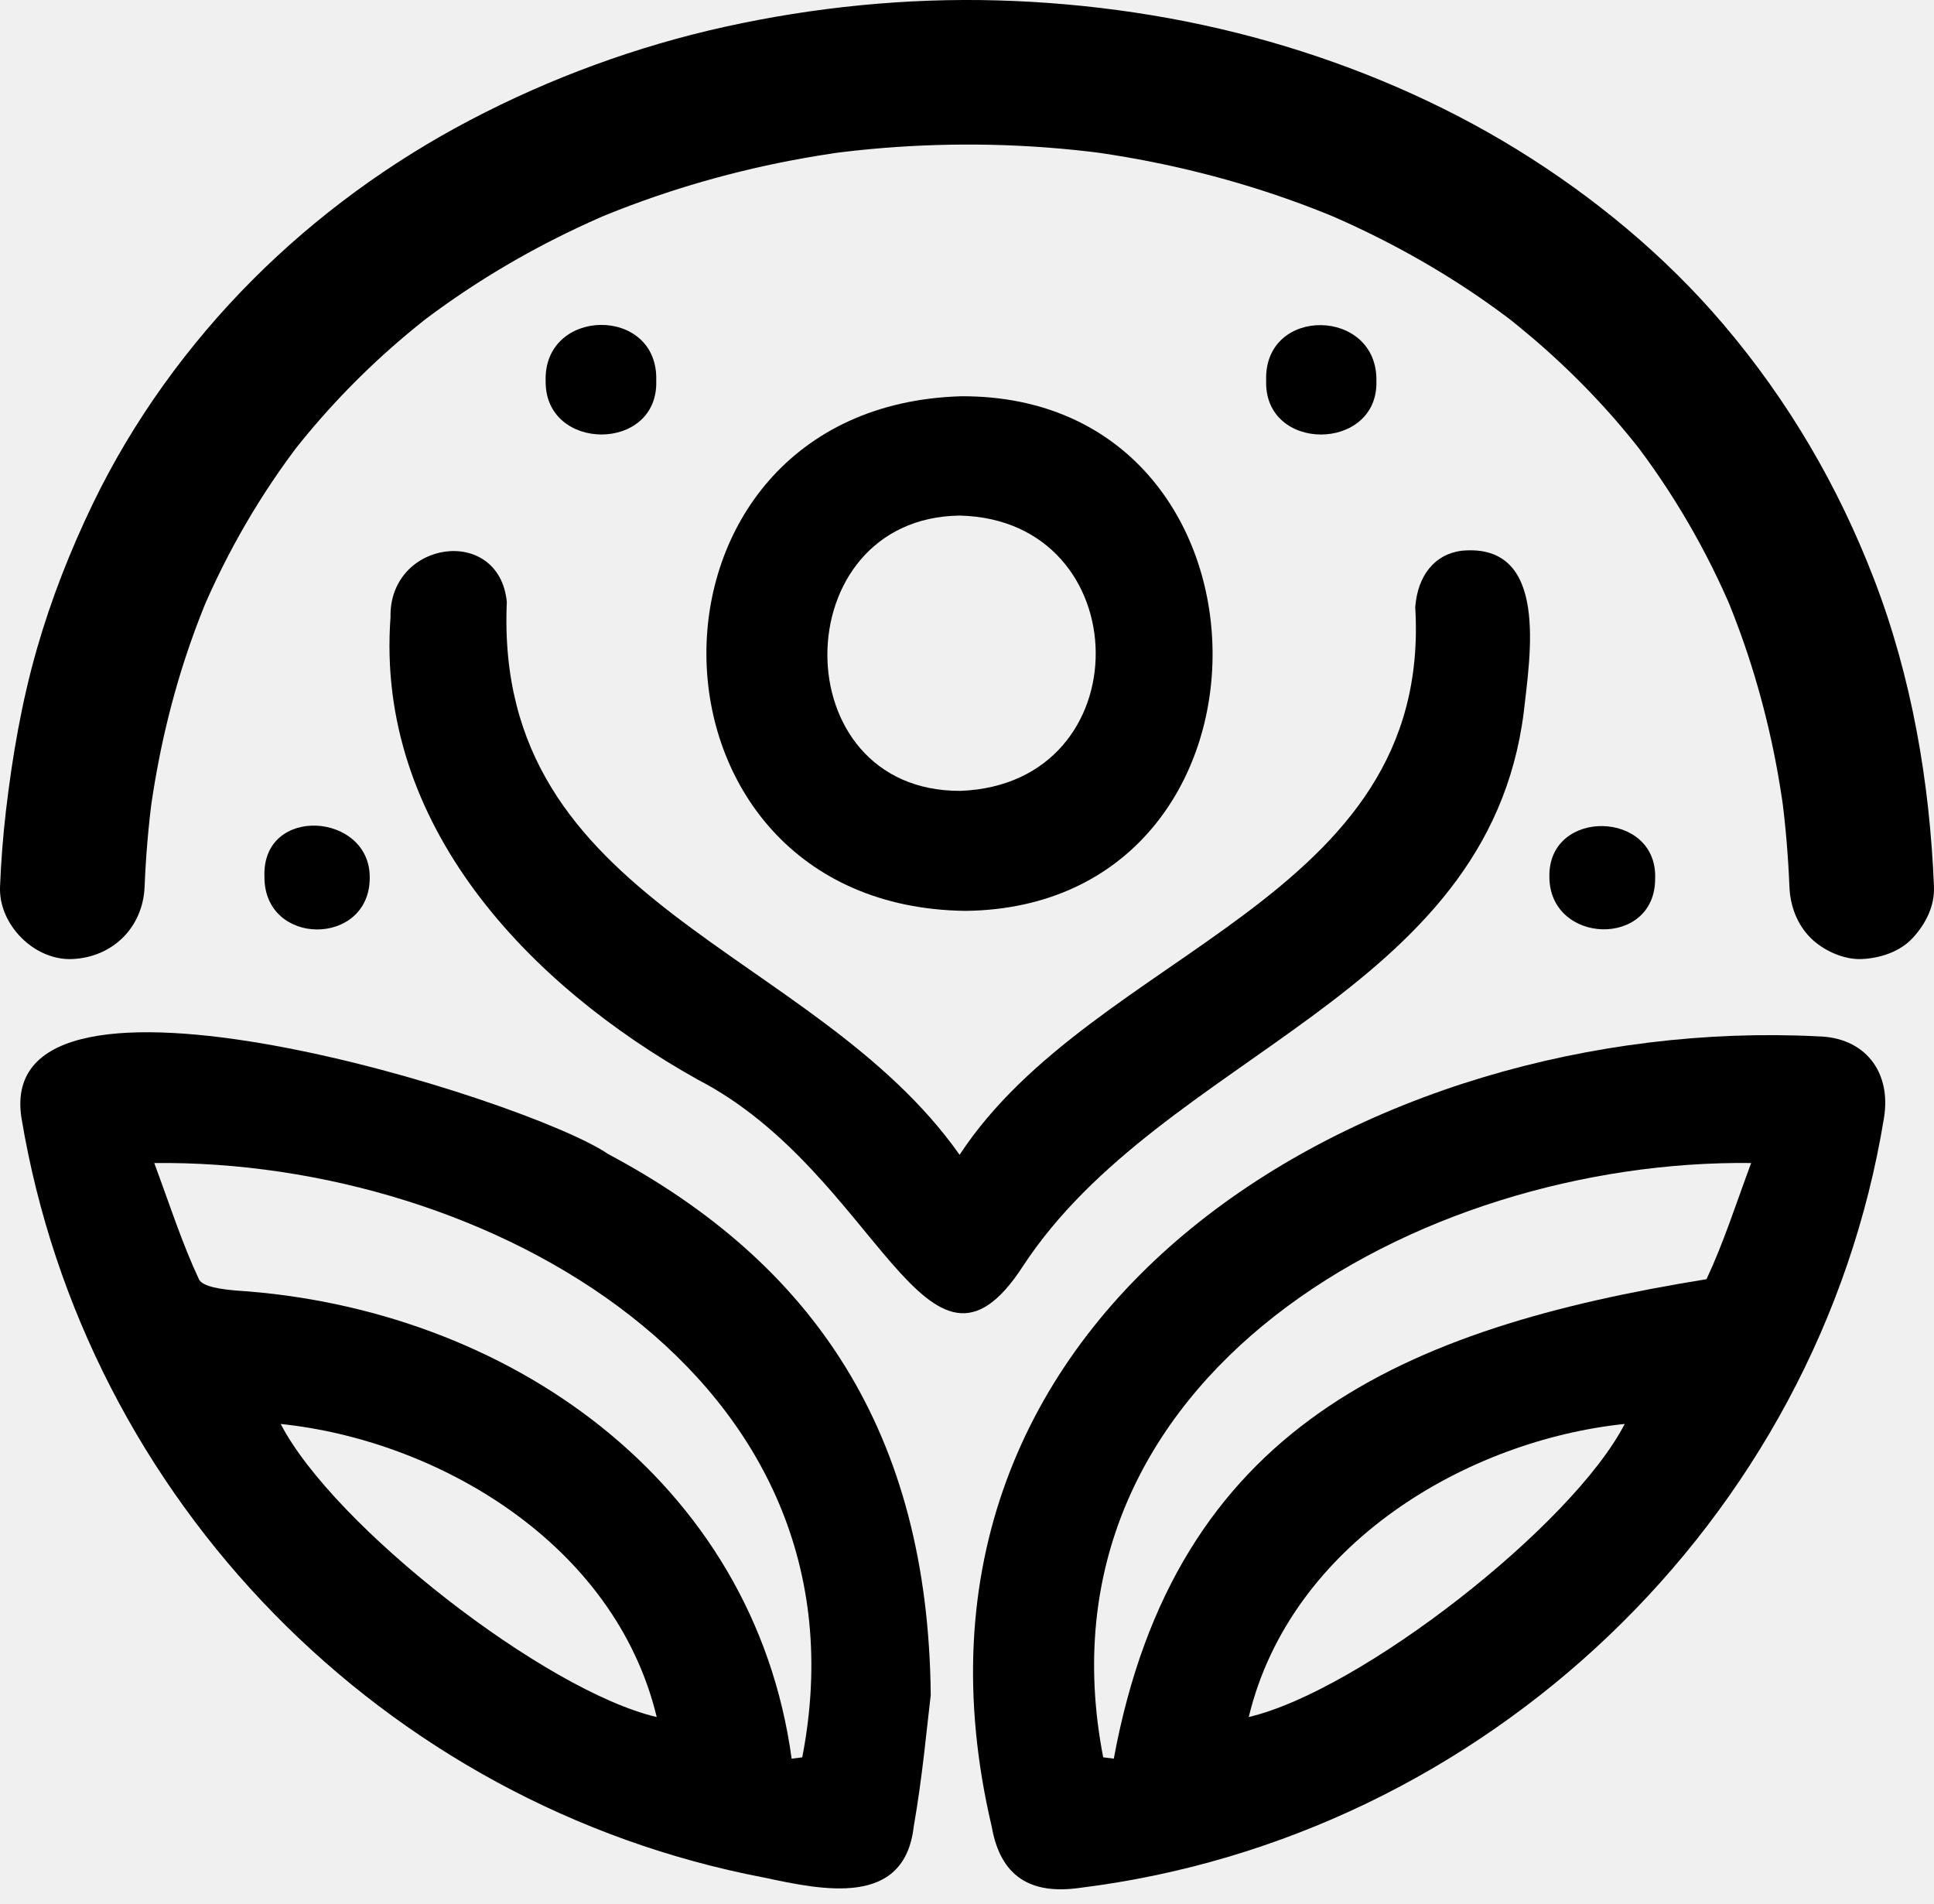
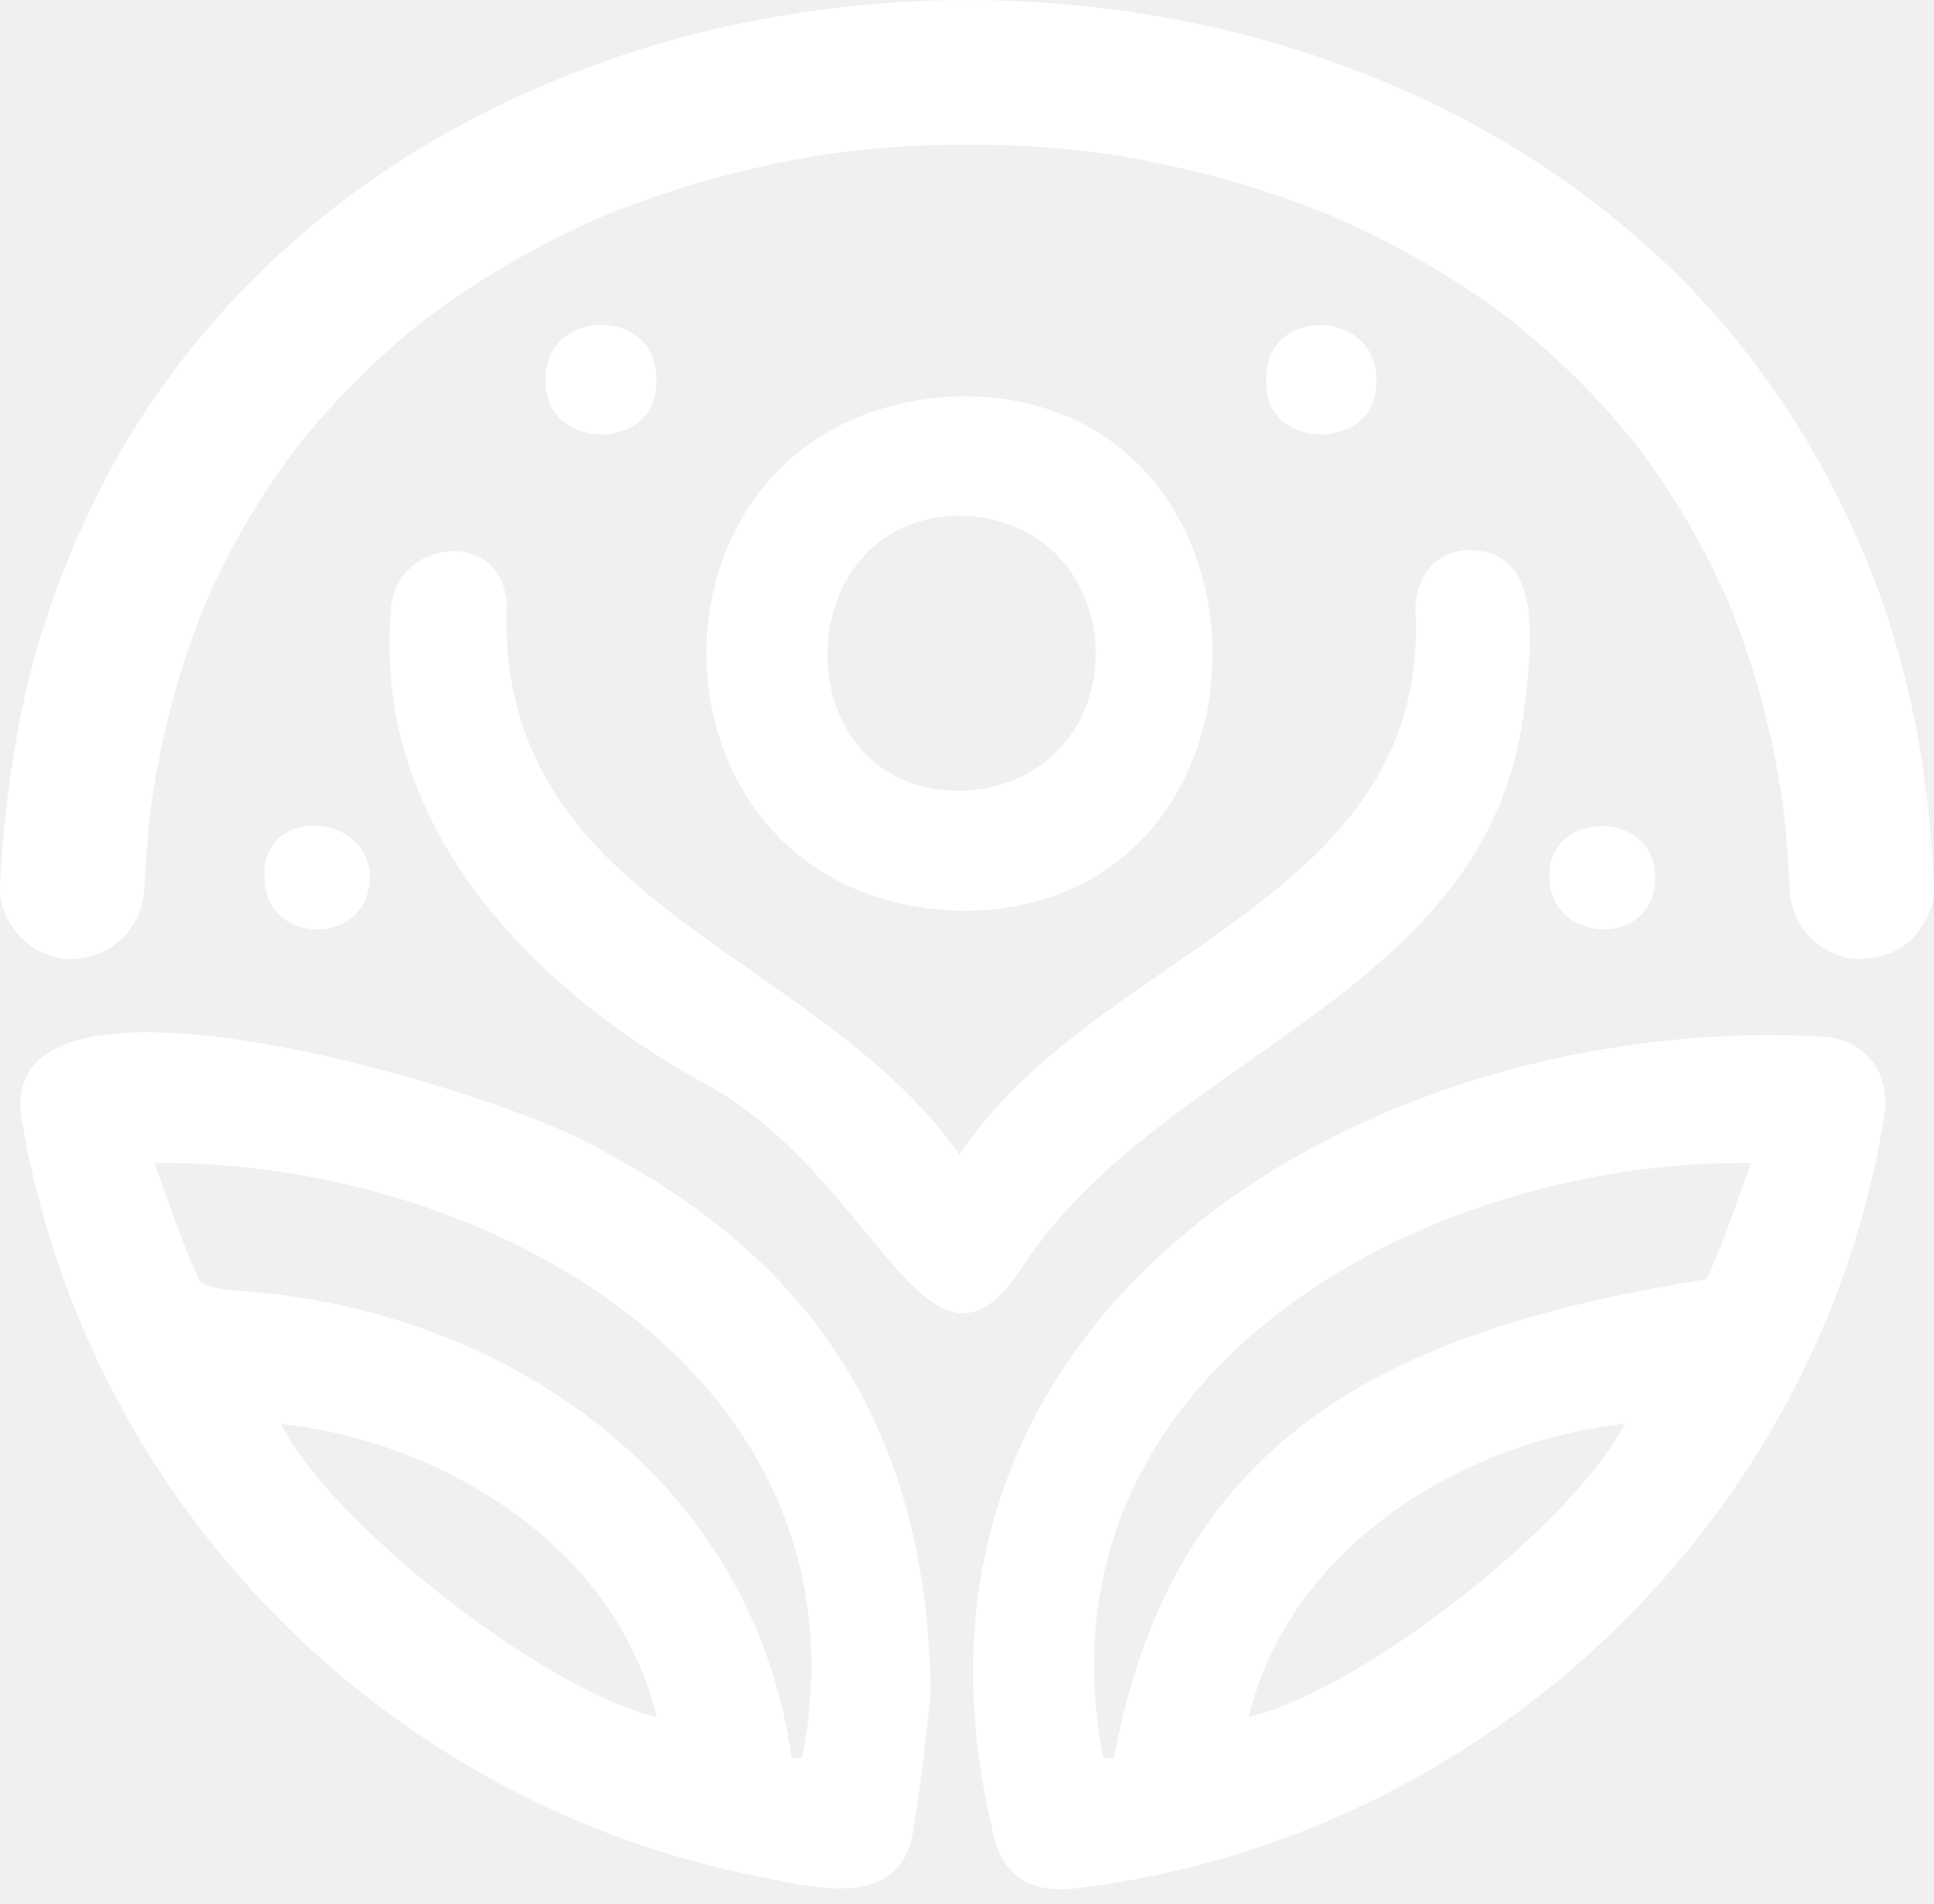
<svg xmlns="http://www.w3.org/2000/svg" width="64" height="63" viewBox="0 0 64 63" fill="none">
-   <path d="M60.143 34.291C45.368 33.553 28.764 43.257 32.82 60.45C33.106 62.079 34.089 62.702 35.73 62.468C49.146 60.81 60.163 50.333 62.343 37.001C62.601 35.458 61.702 34.314 60.143 34.292V34.291ZM41.324 56.814C42.713 51.05 48.591 47.654 53.765 47.117C52.03 50.485 45.016 55.951 41.324 56.814ZM56.473 42.327C46.445 43.947 38.885 47.197 36.858 58.192C36.741 58.177 36.624 58.164 36.507 58.148C34.061 45.532 46.972 38.353 57.949 38.483C57.446 39.839 57.038 41.12 56.472 42.327H56.473Z" fill="black" />
-   <path d="M20.126 38.187C17.46 36.361 -0.269 30.823 0.712 37.001C2.817 49.627 12.697 59.727 25.298 62.13C27.228 62.541 29.925 63.122 30.236 60.449C30.534 58.749 30.684 57.024 30.8 56.092C30.719 47.411 26.932 41.811 20.126 38.187ZM9.29 47.118C14.464 47.655 20.343 51.051 21.732 56.815C18.039 55.951 11.026 50.486 9.29 47.118ZM26.548 58.149C26.431 58.164 26.314 58.177 26.197 58.193C24.939 48.969 16.751 43.274 7.801 42.702C7.373 42.662 6.704 42.589 6.582 42.328C6.018 41.121 5.608 39.84 5.105 38.484C16.082 38.352 28.996 45.536 26.548 58.149Z" fill="black" />
-   <path d="M33.851 41.897C38.484 34.832 49.235 32.997 50.424 23.568C50.632 21.7 51.275 17.943 48.359 18.224C47.48 18.343 46.915 19.032 46.833 20.09C47.416 29.832 36.237 31.39 31.755 38.211C26.908 31.338 16.322 29.977 16.772 19.917C16.515 17.352 12.868 17.876 12.923 20.423C12.418 27.286 17.481 32.584 23.076 35.716C29.065 38.805 30.661 46.809 33.851 41.897V41.897Z" fill="black" />
-   <path d="M18.057 12.621C18.037 14.962 21.797 14.971 21.716 12.595C21.797 10.108 17.966 10.156 18.057 12.621Z" fill="black" />
-   <path d="M45.548 12.617C45.603 10.175 41.824 10.114 41.9 12.581C41.812 14.987 45.608 14.954 45.548 12.617Z" fill="black" />
-   <path d="M8.751 29.009C8.737 31.33 12.229 31.33 12.235 29.051C12.266 26.88 8.66 26.622 8.751 29.009Z" fill="black" />
-   <path d="M51.272 28.996C51.259 31.259 54.782 31.385 54.772 29.069C54.857 26.809 51.245 26.727 51.272 28.996Z" fill="black" />
-   <path d="M31.8 13.112C20.469 13.452 20.617 30.007 31.957 30.14C42.955 30.002 42.796 13.054 31.8 13.112ZM31.784 26.169C25.885 26.196 25.945 17.133 31.762 17.06C37.688 17.201 37.822 25.941 31.784 26.169Z" fill="black" />
-   <path d="M63.999 29.343C63.86 25.887 63.264 22.405 62.018 19.17C60.826 16.073 59.18 13.261 57.029 10.731C55.093 8.455 52.739 6.51 50.198 4.945C47.665 3.386 44.874 2.195 42.016 1.379C39.105 0.548 36.057 0.101 33.032 0.014C30.007 -0.073 26.951 0.234 23.997 0.885C21.072 1.53 18.219 2.578 15.566 3.969C12.914 5.36 10.478 7.139 8.377 9.241C6.223 11.397 4.392 13.931 3.068 16.677C2.327 18.214 1.698 19.814 1.226 21.454C0.72 23.213 0.41 25.013 0.197 26.829C0.099 27.665 0.035 28.503 0.001 29.343C-0.05 30.594 1.138 31.791 2.393 31.734C3.733 31.674 4.73 30.684 4.785 29.343C4.826 28.331 4.911 27.321 5.045 26.318C5.017 26.529 4.988 26.742 4.96 26.953C5.223 24.998 5.669 23.068 6.325 21.207C6.504 20.698 6.698 20.195 6.908 19.699L6.666 20.27C7.521 18.25 8.628 16.343 9.966 14.604L9.592 15.089C10.653 13.715 11.852 12.451 13.165 11.317C13.54 10.993 13.924 10.681 14.316 10.377L13.832 10.751C15.361 9.573 17.011 8.558 18.745 7.712C19.244 7.468 19.75 7.239 20.261 7.023L19.69 7.264C21.765 6.391 23.932 5.743 26.142 5.317C26.777 5.195 27.415 5.091 28.056 5.005C27.844 5.033 27.632 5.062 27.42 5.09C29.803 4.772 32.218 4.7 34.615 4.879C35.295 4.929 35.973 5.001 36.648 5.091L36.013 5.006C38.248 5.308 40.453 5.828 42.581 6.577C43.185 6.789 43.782 7.021 44.372 7.27L43.801 7.028C45.571 7.778 47.27 8.691 48.86 9.772C49.31 10.079 49.751 10.399 50.182 10.731L49.698 10.357C51.058 11.408 52.318 12.586 53.447 13.882C53.771 14.255 54.084 14.637 54.387 15.027L54.013 14.543C55.365 16.294 56.481 18.217 57.341 20.254C57.26 20.063 57.18 19.873 57.099 19.682C57.842 21.451 58.392 23.298 58.756 25.181C58.865 25.747 58.957 26.316 59.035 26.888C59.007 26.676 58.978 26.463 58.95 26.252C59.087 27.277 59.174 28.309 59.216 29.343C59.241 29.971 59.465 30.582 59.916 31.034C60.331 31.448 61.011 31.761 61.607 31.734C62.203 31.707 62.867 31.503 63.298 31.034C63.729 30.564 64.024 29.98 63.998 29.343H63.999Z" fill="black" />
+   <path d="M60.143 34.291C45.368 33.553 28.764 43.257 32.82 60.45C33.106 62.079 34.089 62.702 35.73 62.468C49.146 60.81 60.163 50.333 62.343 37.001C62.601 35.458 61.702 34.314 60.143 34.292V34.291ZM41.324 56.814C42.713 51.05 48.591 47.654 53.765 47.117C52.03 50.485 45.016 55.951 41.324 56.814ZM56.473 42.327C46.445 43.947 38.885 47.197 36.858 58.192C36.741 58.177 36.624 58.164 36.507 58.148C34.061 45.532 46.972 38.353 57.949 38.483C57.446 39.839 57.038 41.12 56.472 42.327H56.473Z" fill="white" />
+   <path d="M20.126 38.187C17.46 36.361 -0.269 30.823 0.712 37.001C2.817 49.627 12.697 59.727 25.298 62.13C27.228 62.541 29.925 63.122 30.236 60.449C30.534 58.749 30.684 57.024 30.8 56.092C30.719 47.411 26.932 41.811 20.126 38.187ZM9.29 47.118C14.464 47.655 20.343 51.051 21.732 56.815C18.039 55.951 11.026 50.486 9.29 47.118ZM26.548 58.149C26.431 58.164 26.314 58.177 26.197 58.193C24.939 48.969 16.751 43.274 7.801 42.702C7.373 42.662 6.704 42.589 6.582 42.328C6.018 41.121 5.608 39.84 5.105 38.484C16.082 38.352 28.996 45.536 26.548 58.149Z" fill="white" />
+   <path d="M33.851 41.897C38.484 34.832 49.235 32.997 50.424 23.568C50.632 21.7 51.275 17.943 48.359 18.224C47.48 18.343 46.915 19.032 46.833 20.09C47.416 29.832 36.237 31.39 31.755 38.211C26.908 31.338 16.322 29.977 16.772 19.917C16.515 17.352 12.868 17.876 12.923 20.423C12.418 27.286 17.481 32.584 23.076 35.716C29.065 38.805 30.661 46.809 33.851 41.897V41.897Z" fill="white" />
+   <path d="M18.057 12.621C18.037 14.962 21.797 14.971 21.716 12.595C21.797 10.108 17.966 10.156 18.057 12.621Z" fill="white" />
+   <path d="M45.548 12.617C45.603 10.175 41.824 10.114 41.9 12.581C41.812 14.987 45.608 14.954 45.548 12.617Z" fill="white" />
+   <path d="M8.751 29.009C8.737 31.33 12.229 31.33 12.235 29.051C12.266 26.88 8.66 26.622 8.751 29.009Z" fill="white" />
+   <path d="M51.272 28.996C51.259 31.259 54.782 31.385 54.772 29.069C54.857 26.809 51.245 26.727 51.272 28.996Z" fill="white" />
+   <path d="M31.8 13.112C20.469 13.452 20.617 30.007 31.957 30.14C42.955 30.002 42.796 13.054 31.8 13.112ZM31.784 26.169C25.885 26.196 25.945 17.133 31.762 17.06C37.688 17.201 37.822 25.941 31.784 26.169Z" fill="white" />
+   <path d="M63.999 29.343C63.86 25.887 63.264 22.405 62.018 19.17C60.826 16.073 59.18 13.261 57.029 10.731C55.093 8.455 52.739 6.51 50.198 4.945C47.665 3.386 44.874 2.195 42.016 1.379C39.105 0.548 36.057 0.101 33.032 0.014C30.007 -0.073 26.951 0.234 23.997 0.885C21.072 1.53 18.219 2.578 15.566 3.969C12.914 5.36 10.478 7.139 8.377 9.241C6.223 11.397 4.392 13.931 3.068 16.677C2.327 18.214 1.698 19.814 1.226 21.454C0.72 23.213 0.41 25.013 0.197 26.829C0.099 27.665 0.035 28.503 0.001 29.343C-0.05 30.594 1.138 31.791 2.393 31.734C3.733 31.674 4.73 30.684 4.785 29.343C4.826 28.331 4.911 27.321 5.045 26.318C5.017 26.529 4.988 26.742 4.96 26.953C5.223 24.998 5.669 23.068 6.325 21.207C6.504 20.698 6.698 20.195 6.908 19.699L6.666 20.27C7.521 18.25 8.628 16.343 9.966 14.604L9.592 15.089C10.653 13.715 11.852 12.451 13.165 11.317C13.54 10.993 13.924 10.681 14.316 10.377L13.832 10.751C15.361 9.573 17.011 8.558 18.745 7.712C19.244 7.468 19.75 7.239 20.261 7.023L19.69 7.264C21.765 6.391 23.932 5.743 26.142 5.317C26.777 5.195 27.415 5.091 28.056 5.005C27.844 5.033 27.632 5.062 27.42 5.09C29.803 4.772 32.218 4.7 34.615 4.879C35.295 4.929 35.973 5.001 36.648 5.091L36.013 5.006C38.248 5.308 40.453 5.828 42.581 6.577C43.185 6.789 43.782 7.021 44.372 7.27L43.801 7.028C45.571 7.778 47.27 8.691 48.86 9.772C49.31 10.079 49.751 10.399 50.182 10.731L49.698 10.357C51.058 11.408 52.318 12.586 53.447 13.882C53.771 14.255 54.084 14.637 54.387 15.027L54.013 14.543C55.365 16.294 56.481 18.217 57.341 20.254C57.26 20.063 57.18 19.873 57.099 19.682C57.842 21.451 58.392 23.298 58.756 25.181C58.865 25.747 58.957 26.316 59.035 26.888C59.007 26.676 58.978 26.463 58.95 26.252C59.087 27.277 59.174 28.309 59.216 29.343C59.241 29.971 59.465 30.582 59.916 31.034C60.331 31.448 61.011 31.761 61.607 31.734C62.203 31.707 62.867 31.503 63.298 31.034C63.729 30.564 64.024 29.98 63.998 29.343H63.999Z" fill="white" />
</svg>
